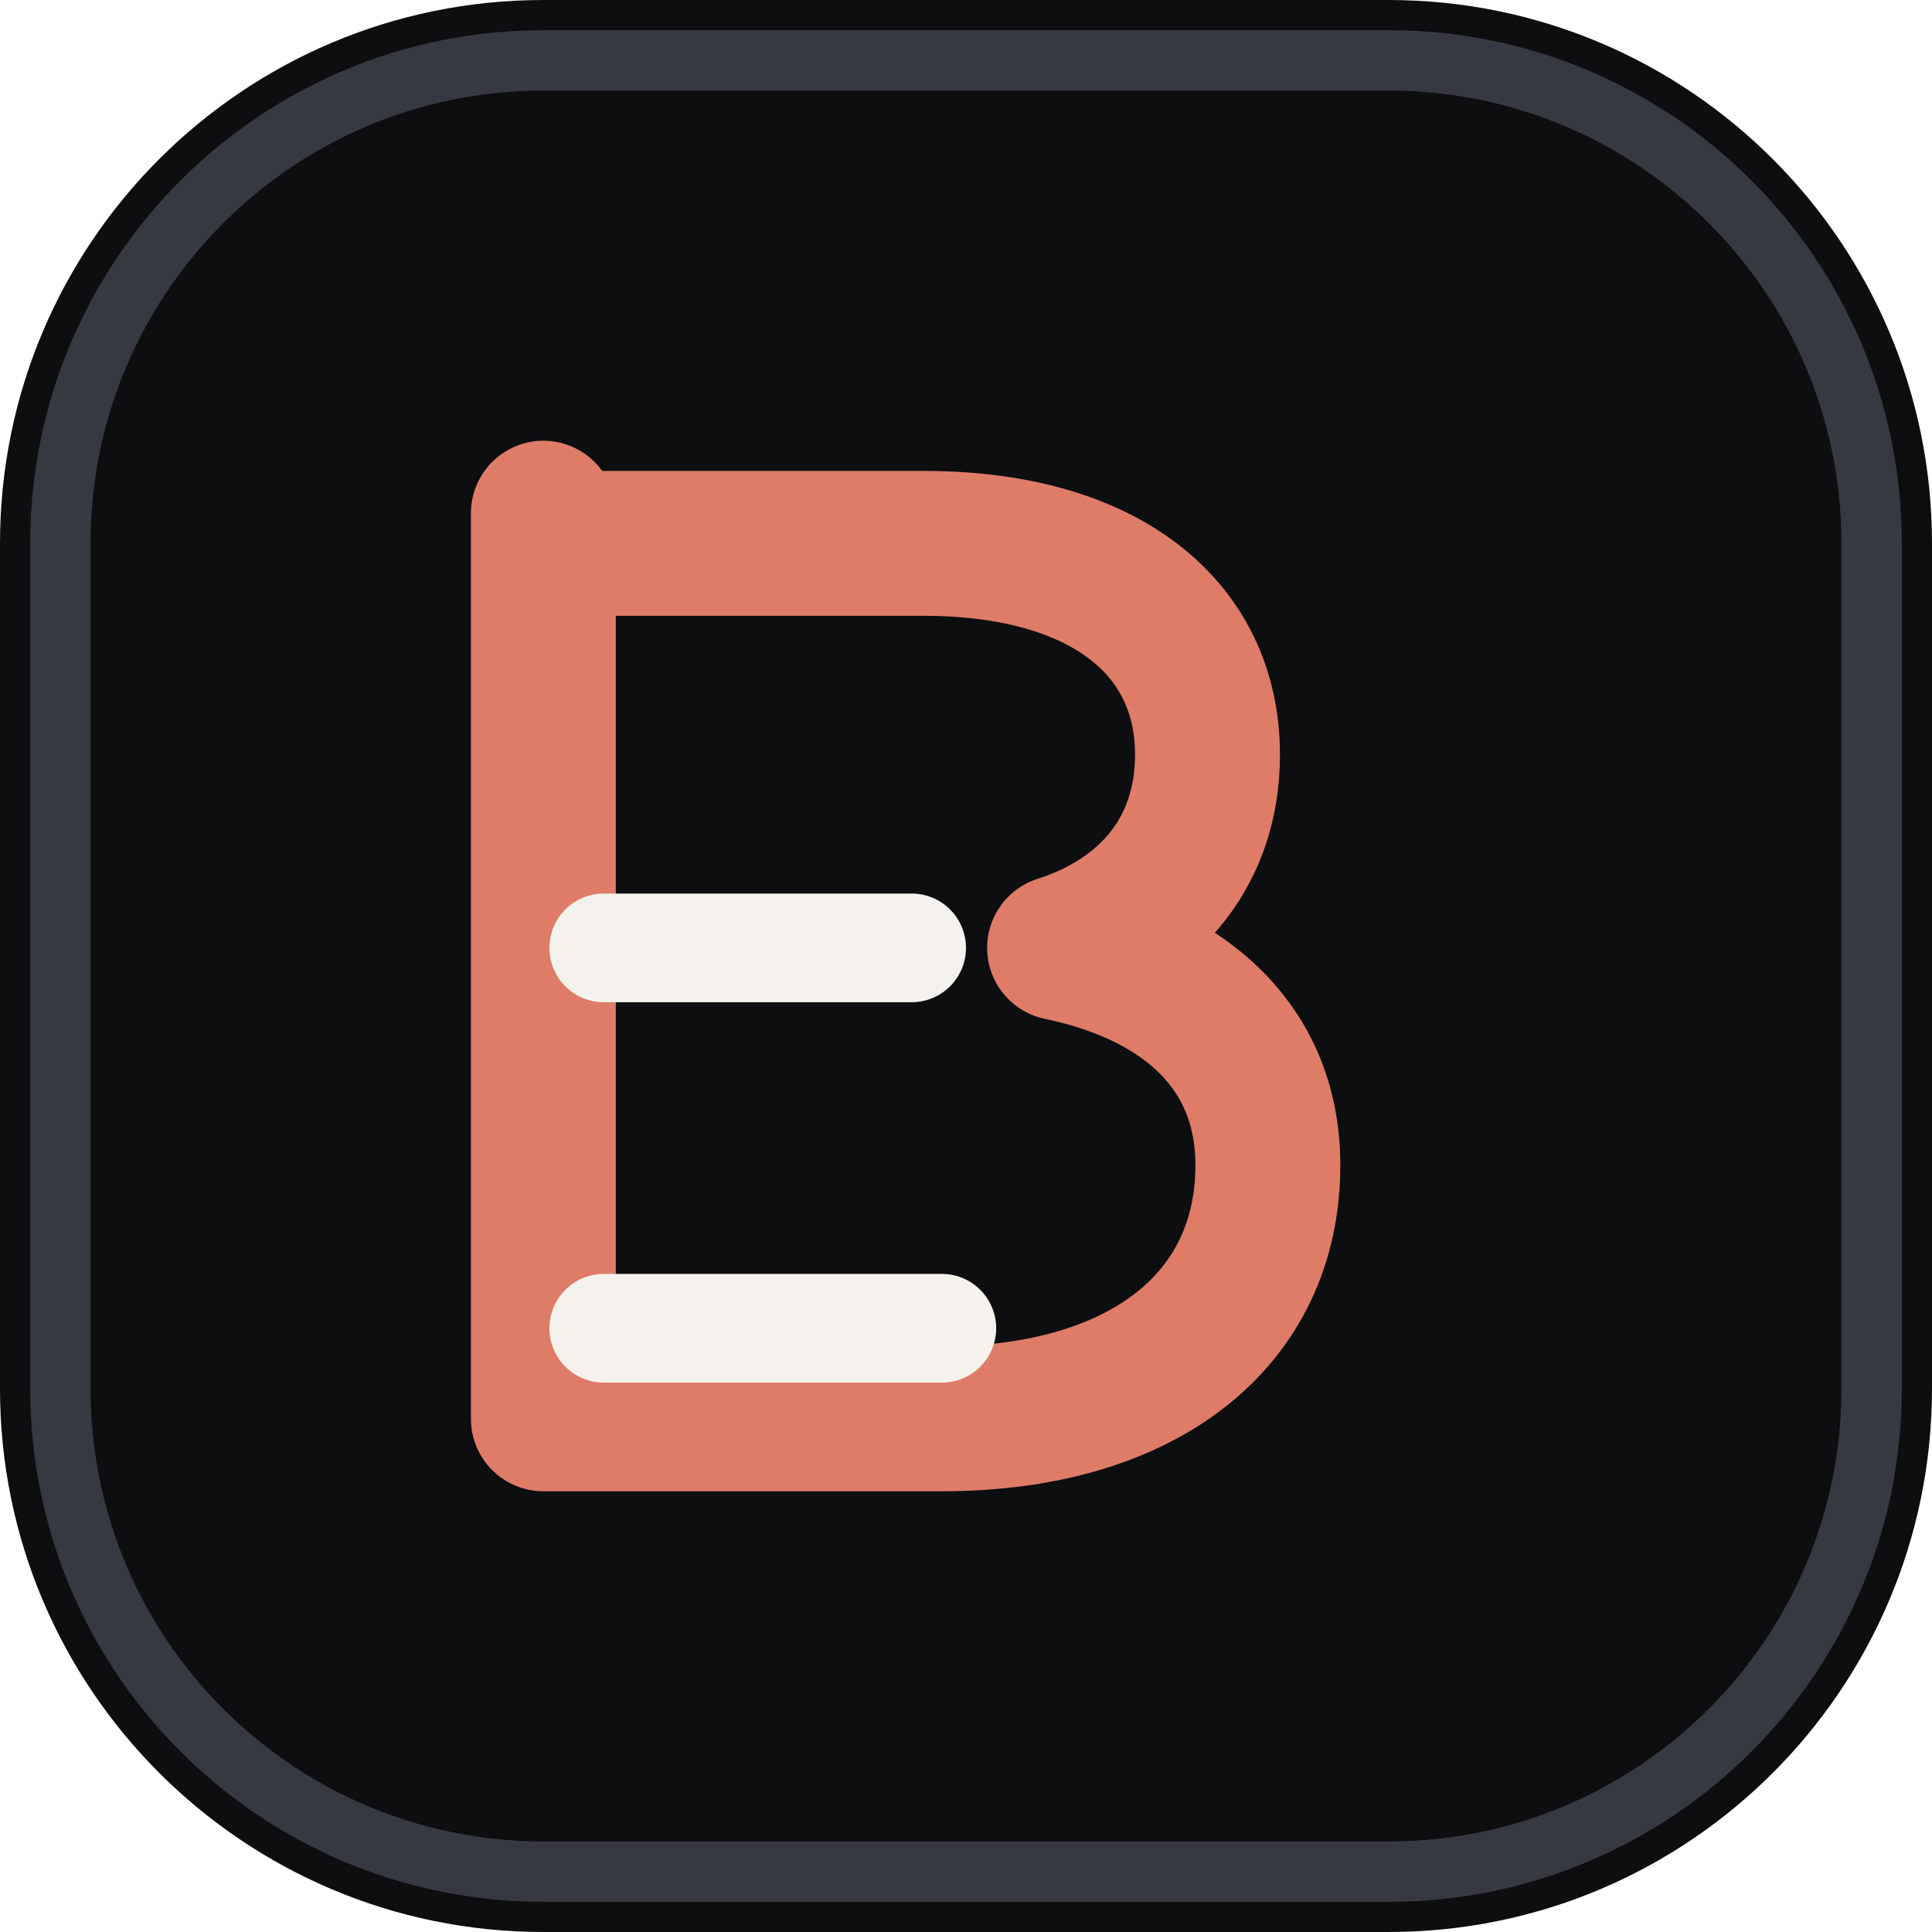
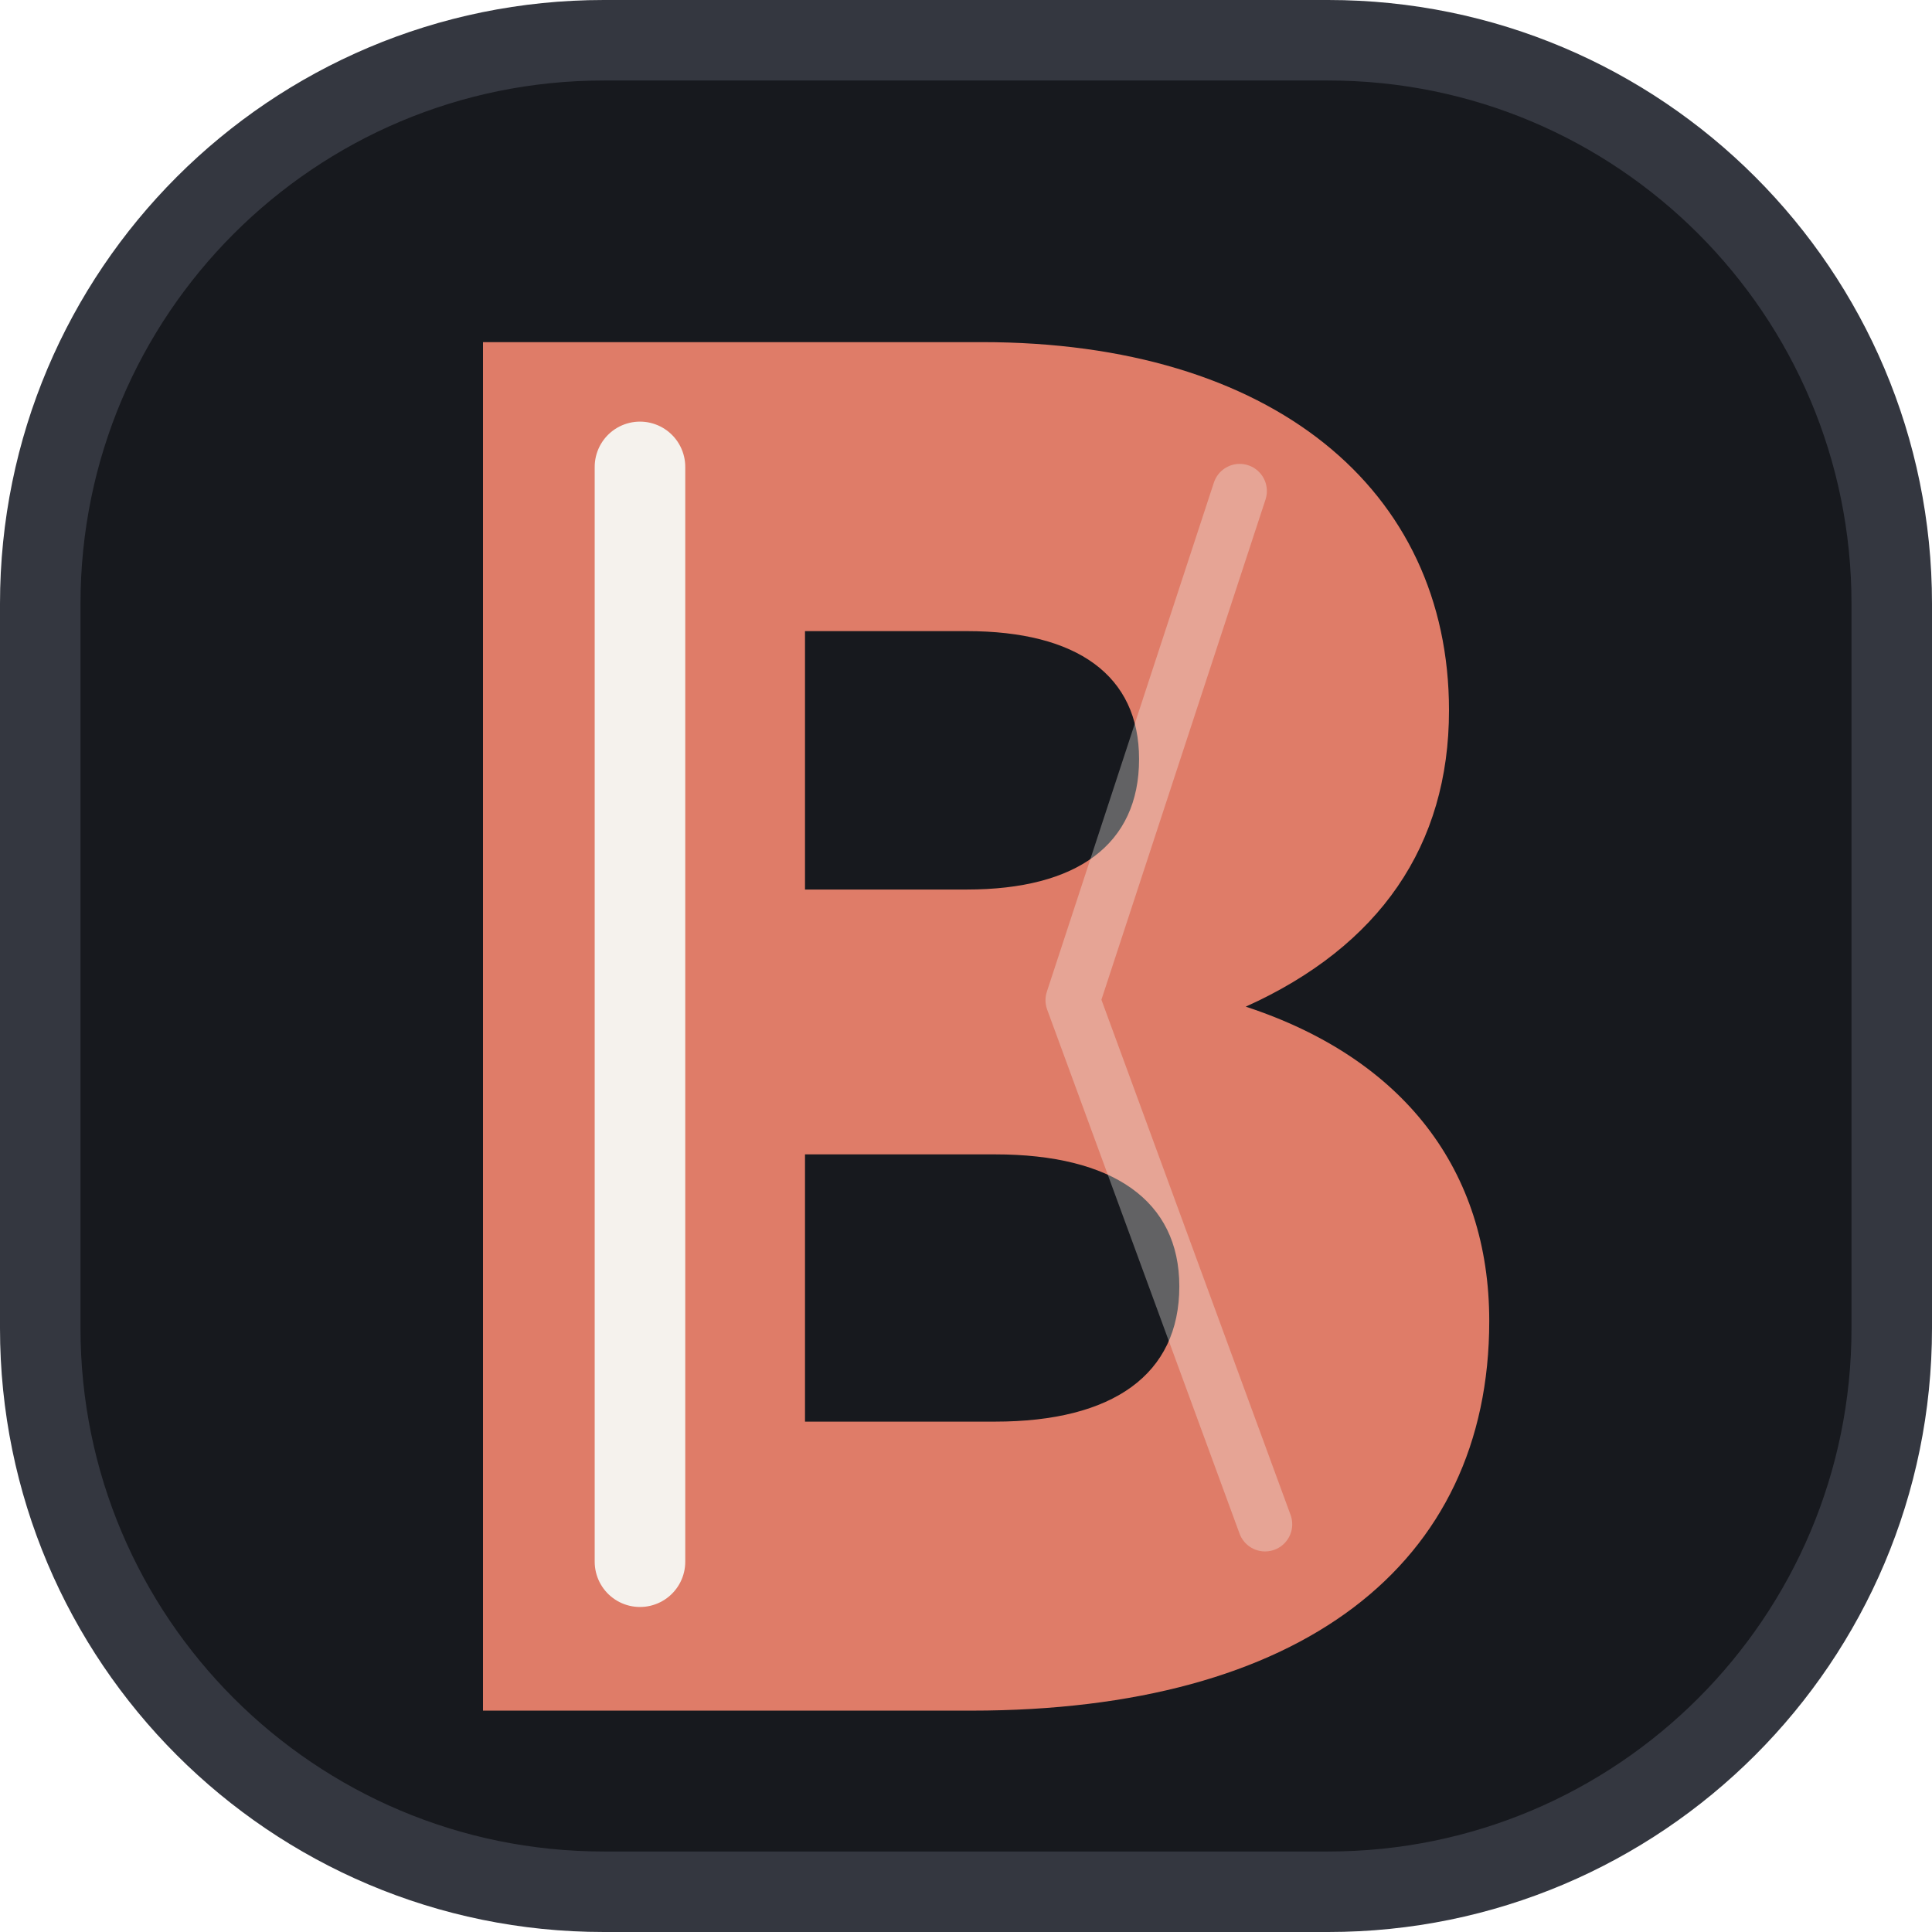
- <svg xmlns="http://www.w3.org/2000/svg" width="64" height="64" viewBox="0 0 32 32" fill="none">
-   <rect width="32" height="32" rx="9" fill="#0D0E10" />
-   <rect x="1" y="1" width="30" height="30" rx="8" stroke="#363941" />
-   <path d="M9 8.5v15M9 9h6.3c3 0 4.7 1.4 4.7 3.5 0 1.55-.9 2.7-2.45 3.2 2.15.45 3.45 1.7 3.45 3.6 0 2.55-2.05 4.2-5.4 4.2H9" stroke="#DF7C68" stroke-width="2.4" stroke-linecap="round" stroke-linejoin="round" />
-   <path d="M10 15.7h5.1M10 22h5.6" stroke="#F5F2ED" stroke-width="1.8" stroke-linecap="round" />
+ <svg xmlns="http://www.w3.org/2000/svg" width="64" height="64" viewBox="0 0 48 48" fill="none">
+   <rect x="1" y="1" width="46" height="46" rx="14" fill="#17191E" stroke="#343740" stroke-width="2" />
+   <path fill-rule="evenodd" clip-rule="evenodd" d="M12 8.5h12.4c7.2 0 11.6 3.65 11.6 9.15 0 3.35-1.72 5.86-5.05 7.36C34.88 26.3 37 29.08 37 32.82c0 6.07-4.7 9.68-12.86 9.68H12v-34Zm8 7.18v6.42h4.02c2.74 0 4.28-1.12 4.28-3.24 0-2.08-1.54-3.18-4.28-3.18H20Zm0 13v6.64h4.72c2.93 0 4.58-1.17 4.58-3.36 0-2.13-1.65-3.28-4.58-3.28H20Z" fill="#DF7C68" />
+   <path d="M15.9 11.6v27.2" stroke="#F5F2ED" stroke-width="2.25" stroke-linecap="round" />
+   <path d="m30.8 12.2-4.15 12.65 4.78 13.02" stroke="#F5F2ED" stroke-opacity=".34" stroke-width="1.35" stroke-linecap="round" stroke-linejoin="round" />
</svg>
